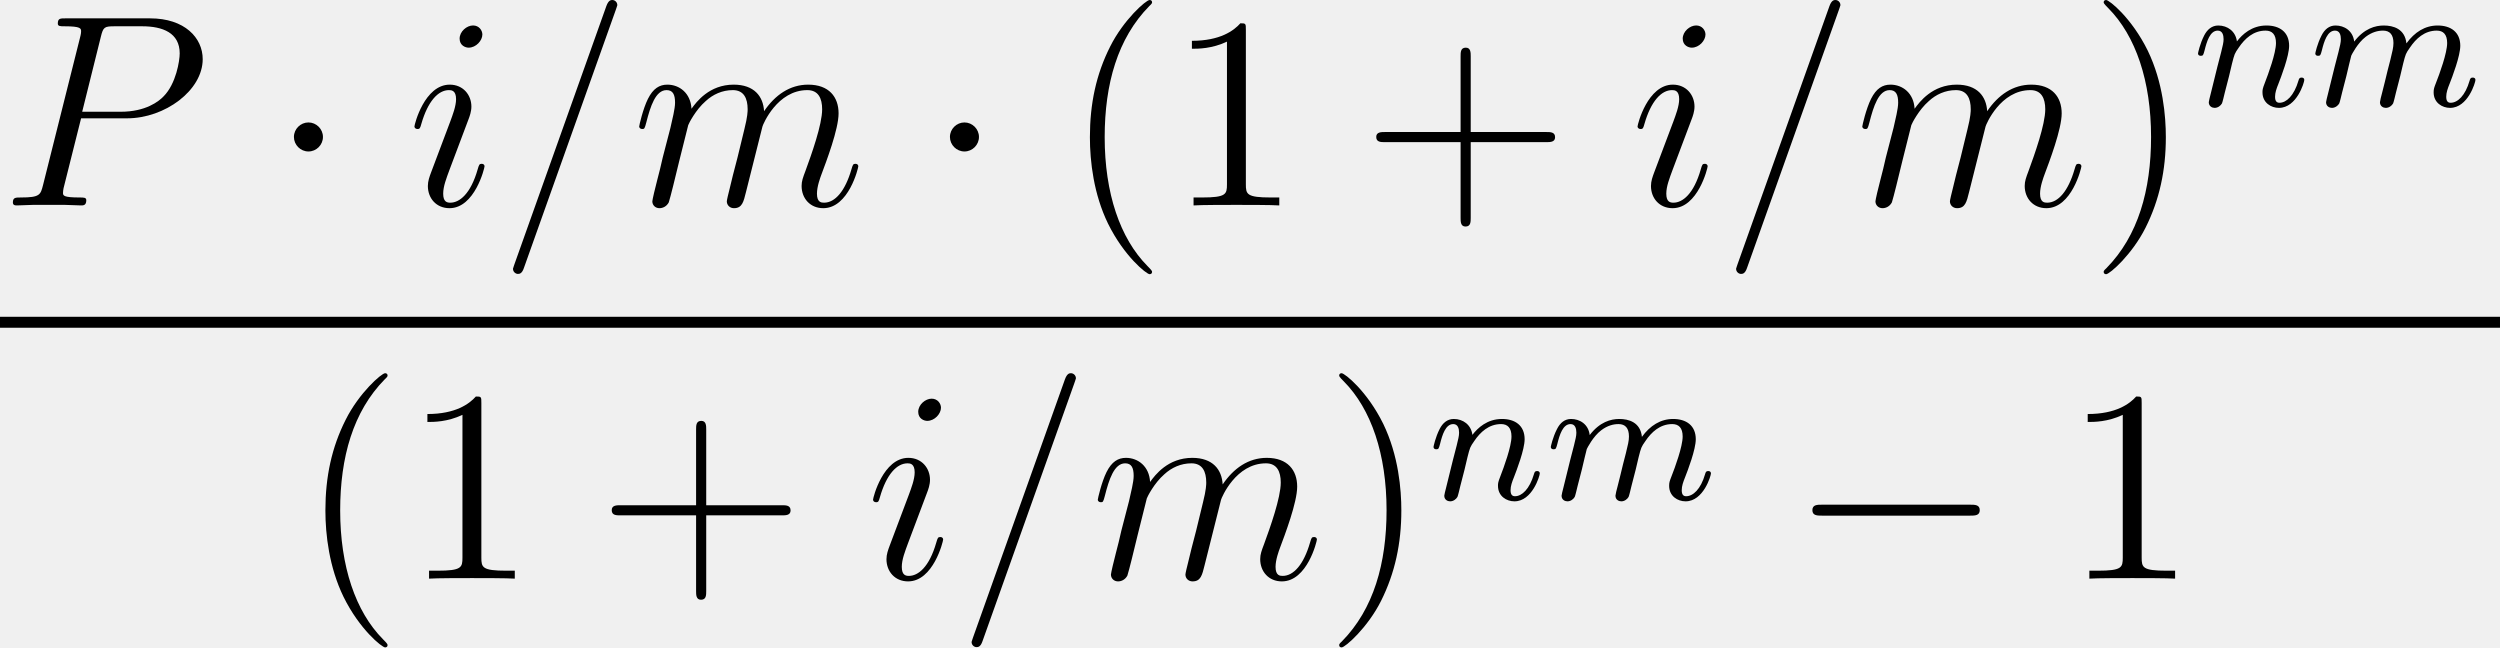
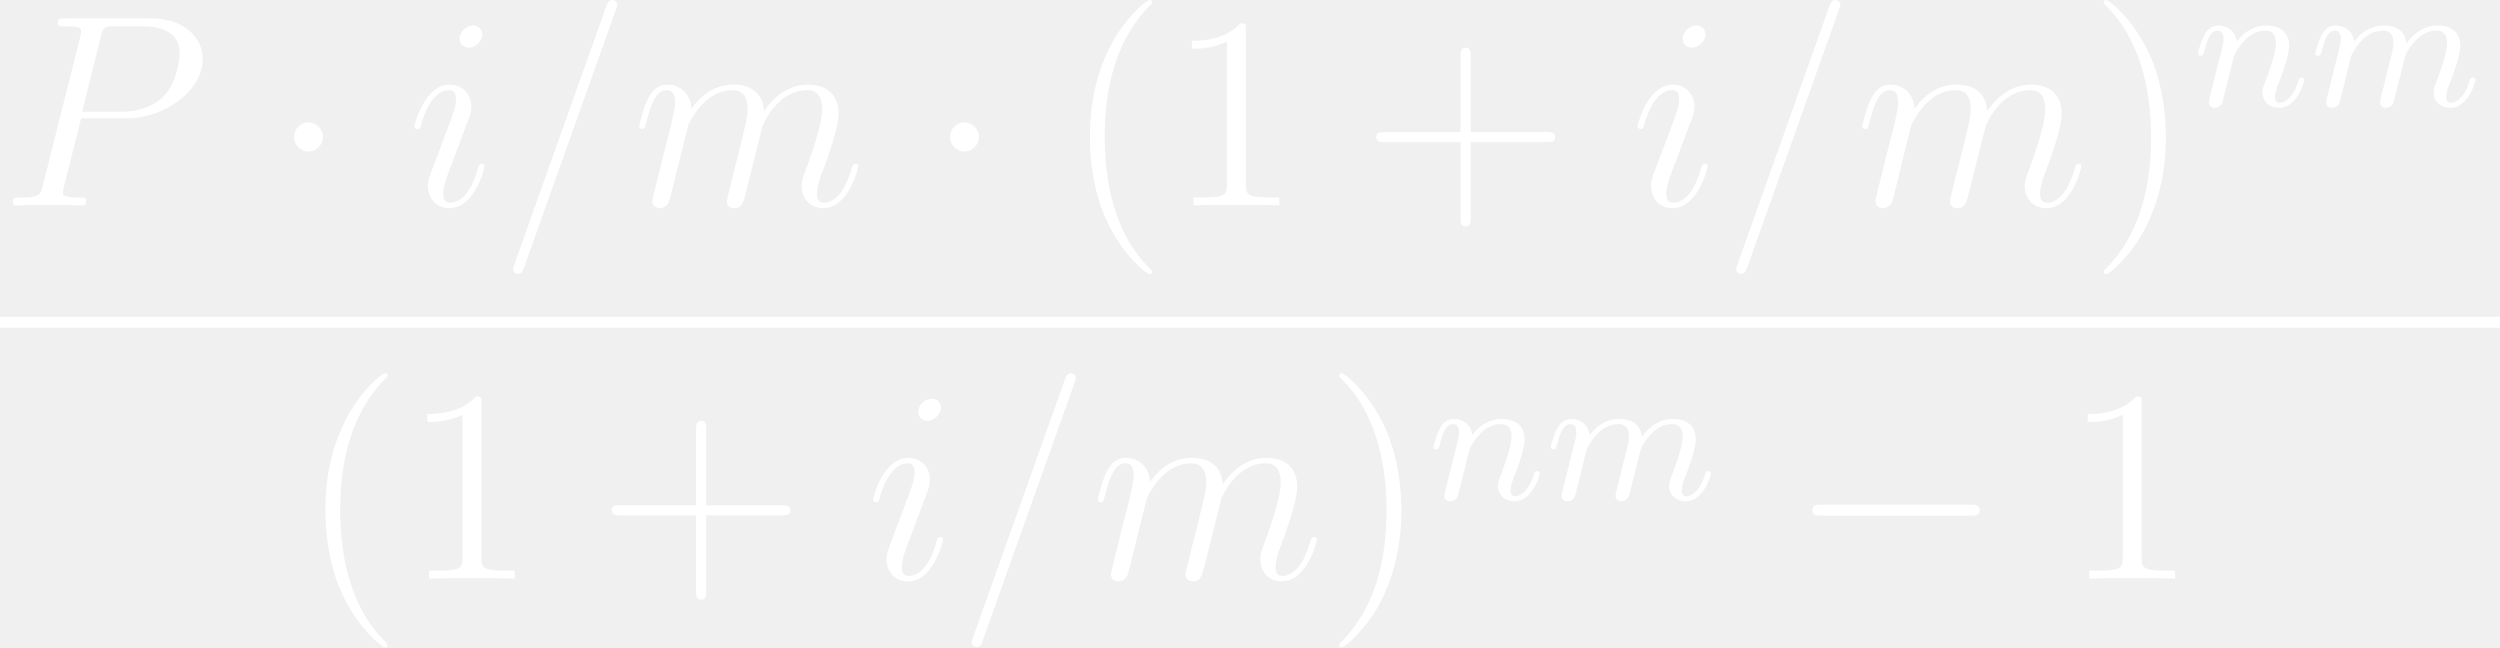
<svg xmlns="http://www.w3.org/2000/svg" xmlns:xlink="http://www.w3.org/1999/xlink" height="35.319pt" version="1.1" viewBox="223.211 98.381 136.392 35.319" width="136.392pt">
  <defs>
-     <path d="M3.885 2.905C3.885 2.869 3.885 2.845 3.682 2.642C2.487 1.435 1.817 -0.538 1.817 -2.977C1.817 -5.296 2.379 -7.293 3.766 -8.703C3.885 -8.811 3.885 -8.835 3.885 -8.871C3.885 -8.942 3.826 -8.966 3.778 -8.966C3.622 -8.966 2.642 -8.106 2.056 -6.934C1.447 -5.727 1.172 -4.447 1.172 -2.977C1.172 -1.913 1.339 -0.49 1.961 0.789C2.666 2.224 3.646 3.001 3.778 3.001C3.826 3.001 3.885 2.977 3.885 2.905Z" id="g3-40" />
-     <path d="M3.371 -2.977C3.371 -3.885 3.252 -5.368 2.582 -6.755C1.877 -8.189 0.897 -8.966 0.765 -8.966C0.717 -8.966 0.658 -8.942 0.658 -8.871C0.658 -8.835 0.658 -8.811 0.861 -8.608C2.056 -7.4 2.726 -5.428 2.726 -2.989C2.726 -0.669 2.164 1.327 0.777 2.738C0.658 2.845 0.658 2.869 0.658 2.905C0.658 2.977 0.717 3.001 0.765 3.001C0.921 3.001 1.901 2.14 2.487 0.968C3.096 -0.251 3.371 -1.542 3.371 -2.977Z" id="g3-41" />
-     <path d="M4.77 -2.762H8.07C8.237 -2.762 8.452 -2.762 8.452 -2.977C8.452 -3.204 8.249 -3.204 8.07 -3.204H4.77V-6.504C4.77 -6.671 4.77 -6.886 4.555 -6.886C4.328 -6.886 4.328 -6.683 4.328 -6.504V-3.204H1.028C0.861 -3.204 0.646 -3.204 0.646 -2.989C0.646 -2.762 0.849 -2.762 1.028 -2.762H4.328V0.538C4.328 0.705 4.328 0.921 4.543 0.921C4.77 0.921 4.77 0.717 4.77 0.538V-2.762Z" id="g3-43" />
-     <path d="M3.443 -7.663C3.443 -7.938 3.443 -7.95 3.204 -7.95C2.917 -7.627 2.319 -7.185 1.088 -7.185V-6.838C1.363 -6.838 1.961 -6.838 2.618 -7.149V-0.921C2.618 -0.49 2.582 -0.347 1.53 -0.347H1.16V0C1.482 -0.024 2.642 -0.024 3.037 -0.024S4.579 -0.024 4.902 0V-0.347H4.531C3.479 -0.347 3.443 -0.49 3.443 -0.921V-7.663Z" id="g3-49" />
-     <path d="M7.878 -2.75C8.082 -2.75 8.297 -2.75 8.297 -2.989S8.082 -3.228 7.878 -3.228H1.411C1.207 -3.228 0.992 -3.228 0.992 -2.989S1.207 -2.75 1.411 -2.75H7.878Z" id="g0-0" />
-     <path d="M2.295 -2.989C2.295 -3.335 2.008 -3.622 1.662 -3.622S1.028 -3.335 1.028 -2.989S1.315 -2.355 1.662 -2.355S2.295 -2.642 2.295 -2.989Z" id="g0-1" />
-     <path d="M1.594 -1.307C1.618 -1.427 1.698 -1.73 1.722 -1.849C1.745 -1.929 1.793 -2.12 1.809 -2.2C1.825 -2.24 2.088 -2.758 2.439 -3.021C2.71 -3.228 2.973 -3.292 3.196 -3.292C3.491 -3.292 3.65 -3.116 3.65 -2.75C3.65 -2.558 3.602 -2.375 3.515 -2.016C3.459 -1.809 3.324 -1.275 3.276 -1.06L3.156 -0.582C3.116 -0.446 3.061 -0.207 3.061 -0.167C3.061 0.016 3.212 0.08 3.316 0.08C3.459 0.08 3.579 -0.016 3.634 -0.112C3.658 -0.159 3.722 -0.43 3.762 -0.598L3.945 -1.307C3.969 -1.427 4.049 -1.73 4.073 -1.849C4.184 -2.279 4.184 -2.287 4.368 -2.55C4.631 -2.941 5.005 -3.292 5.539 -3.292C5.826 -3.292 5.994 -3.124 5.994 -2.75C5.994 -2.311 5.659 -1.395 5.507 -1.012C5.428 -0.805 5.404 -0.749 5.404 -0.598C5.404 -0.143 5.778 0.08 6.121 0.08C6.902 0.08 7.229 -1.036 7.229 -1.14C7.229 -1.219 7.165 -1.243 7.109 -1.243C7.014 -1.243 6.998 -1.188 6.974 -1.108C6.783 -0.446 6.448 -0.143 6.145 -0.143C6.017 -0.143 5.954 -0.223 5.954 -0.406S6.017 -0.765 6.097 -0.964C6.217 -1.267 6.567 -2.184 6.567 -2.63C6.567 -3.228 6.153 -3.515 5.579 -3.515C5.029 -3.515 4.575 -3.228 4.216 -2.734C4.152 -3.371 3.642 -3.515 3.228 -3.515C2.861 -3.515 2.375 -3.387 1.937 -2.813C1.881 -3.292 1.498 -3.515 1.124 -3.515C0.845 -3.515 0.646 -3.347 0.51 -3.076C0.319 -2.702 0.239 -2.311 0.239 -2.295C0.239 -2.224 0.295 -2.192 0.359 -2.192C0.462 -2.192 0.47 -2.224 0.526 -2.431C0.622 -2.821 0.765 -3.292 1.1 -3.292C1.307 -3.292 1.355 -3.092 1.355 -2.917C1.355 -2.774 1.315 -2.622 1.251 -2.359C1.235 -2.295 1.116 -1.825 1.084 -1.714L0.789 -0.518C0.757 -0.399 0.709 -0.199 0.709 -0.167C0.709 0.016 0.861 0.08 0.964 0.08C1.108 0.08 1.227 -0.016 1.283 -0.112C1.307 -0.159 1.371 -0.43 1.411 -0.598L1.594 -1.307Z" id="g1-109" />
-     <path d="M1.594 -1.307C1.618 -1.427 1.698 -1.73 1.722 -1.849C1.833 -2.279 1.833 -2.287 2.016 -2.55C2.279 -2.941 2.654 -3.292 3.188 -3.292C3.475 -3.292 3.642 -3.124 3.642 -2.75C3.642 -2.311 3.308 -1.403 3.156 -1.012C3.053 -0.749 3.053 -0.701 3.053 -0.598C3.053 -0.143 3.427 0.08 3.77 0.08C4.551 0.08 4.878 -1.036 4.878 -1.14C4.878 -1.219 4.814 -1.243 4.758 -1.243C4.663 -1.243 4.647 -1.188 4.623 -1.108C4.431 -0.454 4.097 -0.143 3.794 -0.143C3.666 -0.143 3.602 -0.223 3.602 -0.406S3.666 -0.765 3.746 -0.964C3.865 -1.267 4.216 -2.184 4.216 -2.63C4.216 -3.228 3.802 -3.515 3.228 -3.515C2.582 -3.515 2.168 -3.124 1.937 -2.821C1.881 -3.26 1.53 -3.515 1.124 -3.515C0.837 -3.515 0.638 -3.332 0.51 -3.084C0.319 -2.71 0.239 -2.311 0.239 -2.295C0.239 -2.224 0.295 -2.192 0.359 -2.192C0.462 -2.192 0.47 -2.224 0.526 -2.431C0.622 -2.821 0.765 -3.292 1.1 -3.292C1.307 -3.292 1.355 -3.092 1.355 -2.917C1.355 -2.774 1.315 -2.622 1.251 -2.359C1.235 -2.295 1.116 -1.825 1.084 -1.714L0.789 -0.518C0.757 -0.399 0.709 -0.199 0.709 -0.167C0.709 0.016 0.861 0.08 0.964 0.08C1.108 0.08 1.227 -0.016 1.283 -0.112C1.307 -0.159 1.371 -0.43 1.411 -0.598L1.594 -1.307Z" id="g1-110" />
-     <path d="M5.129 -8.524C5.129 -8.536 5.2 -8.715 5.2 -8.739C5.2 -8.883 5.081 -8.966 4.985 -8.966C4.926 -8.966 4.818 -8.966 4.722 -8.703L0.717 2.546C0.717 2.558 0.646 2.738 0.646 2.762C0.646 2.905 0.765 2.989 0.861 2.989C0.933 2.989 1.04 2.977 1.124 2.726L5.129 -8.524Z" id="g2-61" />
-     <path d="M3.539 -3.802H5.547C7.197 -3.802 8.847 -5.021 8.847 -6.384C8.847 -7.317 8.058 -8.165 6.551 -8.165H2.857C2.63 -8.165 2.523 -8.165 2.523 -7.938C2.523 -7.819 2.63 -7.819 2.809 -7.819C3.539 -7.819 3.539 -7.723 3.539 -7.592C3.539 -7.568 3.539 -7.496 3.491 -7.317L1.877 -0.885C1.769 -0.466 1.745 -0.347 0.909 -0.347C0.681 -0.347 0.562 -0.347 0.562 -0.132C0.562 0 0.669 0 0.741 0C0.968 0 1.207 -0.024 1.435 -0.024H2.833C3.061 -0.024 3.312 0 3.539 0C3.634 0 3.766 0 3.766 -0.227C3.766 -0.347 3.658 -0.347 3.479 -0.347C2.762 -0.347 2.75 -0.43 2.75 -0.55C2.75 -0.61 2.762 -0.693 2.774 -0.753L3.539 -3.802ZM4.399 -7.352C4.507 -7.795 4.555 -7.819 5.021 -7.819H6.205C7.101 -7.819 7.843 -7.532 7.843 -6.635C7.843 -6.324 7.687 -5.308 7.137 -4.758C6.934 -4.543 6.36 -4.089 5.272 -4.089H3.587L4.399 -7.352Z" id="g2-80" />
-     <path d="M3.383 -1.71C3.383 -1.769 3.335 -1.817 3.264 -1.817C3.156 -1.817 3.144 -1.781 3.084 -1.578C2.774 -0.49 2.283 -0.12 1.889 -0.12C1.745 -0.12 1.578 -0.155 1.578 -0.514C1.578 -0.837 1.722 -1.196 1.853 -1.554L2.69 -3.778C2.726 -3.873 2.809 -4.089 2.809 -4.316C2.809 -4.818 2.451 -5.272 1.865 -5.272C0.765 -5.272 0.323 -3.539 0.323 -3.443C0.323 -3.395 0.371 -3.335 0.454 -3.335C0.562 -3.335 0.574 -3.383 0.622 -3.551C0.909 -4.555 1.363 -5.033 1.829 -5.033C1.937 -5.033 2.14 -5.021 2.14 -4.639C2.14 -4.328 1.985 -3.933 1.889 -3.67L1.052 -1.447C0.98 -1.255 0.909 -1.064 0.909 -0.849C0.909 -0.311 1.279 0.12 1.853 0.12C2.953 0.12 3.383 -1.626 3.383 -1.71ZM3.288 -7.46C3.288 -7.639 3.144 -7.855 2.881 -7.855C2.606 -7.855 2.295 -7.592 2.295 -7.281C2.295 -6.982 2.546 -6.886 2.69 -6.886C3.013 -6.886 3.288 -7.197 3.288 -7.46Z" id="g2-105" />
-     <path d="M2.463 -3.503C2.487 -3.575 2.786 -4.172 3.228 -4.555C3.539 -4.842 3.945 -5.033 4.411 -5.033C4.89 -5.033 5.057 -4.674 5.057 -4.196C5.057 -4.125 5.057 -3.885 4.914 -3.324L4.615 -2.092C4.519 -1.734 4.292 -0.849 4.268 -0.717C4.22 -0.538 4.148 -0.227 4.148 -0.179C4.148 -0.012 4.28 0.12 4.459 0.12C4.818 0.12 4.878 -0.155 4.985 -0.586L5.703 -3.443C5.727 -3.539 6.348 -5.033 7.663 -5.033C8.141 -5.033 8.309 -4.674 8.309 -4.196C8.309 -3.527 7.843 -2.224 7.58 -1.506C7.472 -1.219 7.412 -1.064 7.412 -0.849C7.412 -0.311 7.783 0.12 8.357 0.12C9.468 0.12 9.887 -1.638 9.887 -1.71C9.887 -1.769 9.839 -1.817 9.767 -1.817C9.66 -1.817 9.648 -1.781 9.588 -1.578C9.313 -0.622 8.871 -0.12 8.393 -0.12C8.273 -0.12 8.082 -0.132 8.082 -0.514C8.082 -0.825 8.225 -1.207 8.273 -1.339C8.488 -1.913 9.026 -3.324 9.026 -4.017C9.026 -4.734 8.608 -5.272 7.699 -5.272C6.898 -5.272 6.253 -4.818 5.774 -4.113C5.738 -4.758 5.344 -5.272 4.447 -5.272C3.383 -5.272 2.821 -4.519 2.606 -4.22C2.57 -4.902 2.08 -5.272 1.554 -5.272C1.207 -5.272 0.933 -5.105 0.705 -4.651C0.49 -4.22 0.323 -3.491 0.323 -3.443S0.371 -3.335 0.454 -3.335C0.55 -3.335 0.562 -3.347 0.634 -3.622C0.813 -4.328 1.04 -5.033 1.518 -5.033C1.793 -5.033 1.889 -4.842 1.889 -4.483C1.889 -4.22 1.769 -3.754 1.686 -3.383L1.351 -2.092C1.303 -1.865 1.172 -1.327 1.112 -1.112C1.028 -0.801 0.897 -0.239 0.897 -0.179C0.897 -0.012 1.028 0.12 1.207 0.12C1.351 0.12 1.518 0.048 1.614 -0.132C1.638 -0.191 1.745 -0.61 1.805 -0.849L2.068 -1.925L2.463 -3.503Z" id="g2-109" />
+     <path fill="white" d="M3.885 2.905C3.885 2.869 3.885 2.845 3.682 2.642C2.487 1.435 1.817 -0.538 1.817 -2.977C1.817 -5.296 2.379 -7.293 3.766 -8.703C3.885 -8.811 3.885 -8.835 3.885 -8.871C3.885 -8.942 3.826 -8.966 3.778 -8.966C3.622 -8.966 2.642 -8.106 2.056 -6.934C1.447 -5.727 1.172 -4.447 1.172 -2.977C1.172 -1.913 1.339 -0.49 1.961 0.789C2.666 2.224 3.646 3.001 3.778 3.001C3.826 3.001 3.885 2.977 3.885 2.905Z" id="g3-40" />
+     <path fill="white" d="M3.371 -2.977C3.371 -3.885 3.252 -5.368 2.582 -6.755C1.877 -8.189 0.897 -8.966 0.765 -8.966C0.717 -8.966 0.658 -8.942 0.658 -8.871C0.658 -8.835 0.658 -8.811 0.861 -8.608C2.056 -7.4 2.726 -5.428 2.726 -2.989C2.726 -0.669 2.164 1.327 0.777 2.738C0.658 2.845 0.658 2.869 0.658 2.905C0.658 2.977 0.717 3.001 0.765 3.001C0.921 3.001 1.901 2.14 2.487 0.968C3.096 -0.251 3.371 -1.542 3.371 -2.977Z" id="g3-41" />
+     <path fill="white" d="M4.77 -2.762H8.07C8.237 -2.762 8.452 -2.762 8.452 -2.977C8.452 -3.204 8.249 -3.204 8.07 -3.204H4.77V-6.504C4.77 -6.671 4.77 -6.886 4.555 -6.886C4.328 -6.886 4.328 -6.683 4.328 -6.504V-3.204H1.028C0.861 -3.204 0.646 -3.204 0.646 -2.989C0.646 -2.762 0.849 -2.762 1.028 -2.762H4.328V0.538C4.328 0.705 4.328 0.921 4.543 0.921C4.77 0.921 4.77 0.717 4.77 0.538V-2.762Z" id="g3-43" />
+     <path fill="white" d="M3.443 -7.663C3.443 -7.938 3.443 -7.95 3.204 -7.95C2.917 -7.627 2.319 -7.185 1.088 -7.185V-6.838C1.363 -6.838 1.961 -6.838 2.618 -7.149V-0.921C2.618 -0.49 2.582 -0.347 1.53 -0.347H1.16V0C1.482 -0.024 2.642 -0.024 3.037 -0.024S4.579 -0.024 4.902 0V-0.347H4.531C3.479 -0.347 3.443 -0.49 3.443 -0.921V-7.663Z" id="g3-49" />
+     <path fill="white" d="M7.878 -2.75C8.082 -2.75 8.297 -2.75 8.297 -2.989S8.082 -3.228 7.878 -3.228H1.411C1.207 -3.228 0.992 -3.228 0.992 -2.989S1.207 -2.75 1.411 -2.75H7.878Z" id="g0-0" />
+     <path fill="white" d="M2.295 -2.989C2.295 -3.335 2.008 -3.622 1.662 -3.622S1.028 -3.335 1.028 -2.989S1.315 -2.355 1.662 -2.355S2.295 -2.642 2.295 -2.989Z" id="g0-1" />
+     <path fill="white" d="M1.594 -1.307C1.618 -1.427 1.698 -1.73 1.722 -1.849C1.745 -1.929 1.793 -2.12 1.809 -2.2C1.825 -2.24 2.088 -2.758 2.439 -3.021C2.71 -3.228 2.973 -3.292 3.196 -3.292C3.491 -3.292 3.65 -3.116 3.65 -2.75C3.65 -2.558 3.602 -2.375 3.515 -2.016C3.459 -1.809 3.324 -1.275 3.276 -1.06L3.156 -0.582C3.116 -0.446 3.061 -0.207 3.061 -0.167C3.061 0.016 3.212 0.08 3.316 0.08C3.459 0.08 3.579 -0.016 3.634 -0.112C3.658 -0.159 3.722 -0.43 3.762 -0.598L3.945 -1.307C3.969 -1.427 4.049 -1.73 4.073 -1.849C4.184 -2.279 4.184 -2.287 4.368 -2.55C4.631 -2.941 5.005 -3.292 5.539 -3.292C5.826 -3.292 5.994 -3.124 5.994 -2.75C5.994 -2.311 5.659 -1.395 5.507 -1.012C5.428 -0.805 5.404 -0.749 5.404 -0.598C5.404 -0.143 5.778 0.08 6.121 0.08C6.902 0.08 7.229 -1.036 7.229 -1.14C7.229 -1.219 7.165 -1.243 7.109 -1.243C7.014 -1.243 6.998 -1.188 6.974 -1.108C6.783 -0.446 6.448 -0.143 6.145 -0.143C6.017 -0.143 5.954 -0.223 5.954 -0.406S6.017 -0.765 6.097 -0.964C6.217 -1.267 6.567 -2.184 6.567 -2.63C6.567 -3.228 6.153 -3.515 5.579 -3.515C5.029 -3.515 4.575 -3.228 4.216 -2.734C4.152 -3.371 3.642 -3.515 3.228 -3.515C2.861 -3.515 2.375 -3.387 1.937 -2.813C1.881 -3.292 1.498 -3.515 1.124 -3.515C0.845 -3.515 0.646 -3.347 0.51 -3.076C0.319 -2.702 0.239 -2.311 0.239 -2.295C0.239 -2.224 0.295 -2.192 0.359 -2.192C0.462 -2.192 0.47 -2.224 0.526 -2.431C0.622 -2.821 0.765 -3.292 1.1 -3.292C1.307 -3.292 1.355 -3.092 1.355 -2.917C1.355 -2.774 1.315 -2.622 1.251 -2.359C1.235 -2.295 1.116 -1.825 1.084 -1.714L0.789 -0.518C0.757 -0.399 0.709 -0.199 0.709 -0.167C0.709 0.016 0.861 0.08 0.964 0.08C1.108 0.08 1.227 -0.016 1.283 -0.112C1.307 -0.159 1.371 -0.43 1.411 -0.598L1.594 -1.307Z" id="g1-109" />
+     <path fill="white" d="M1.594 -1.307C1.618 -1.427 1.698 -1.73 1.722 -1.849C1.833 -2.279 1.833 -2.287 2.016 -2.55C2.279 -2.941 2.654 -3.292 3.188 -3.292C3.475 -3.292 3.642 -3.124 3.642 -2.75C3.642 -2.311 3.308 -1.403 3.156 -1.012C3.053 -0.749 3.053 -0.701 3.053 -0.598C3.053 -0.143 3.427 0.08 3.77 0.08C4.551 0.08 4.878 -1.036 4.878 -1.14C4.878 -1.219 4.814 -1.243 4.758 -1.243C4.663 -1.243 4.647 -1.188 4.623 -1.108C4.431 -0.454 4.097 -0.143 3.794 -0.143C3.666 -0.143 3.602 -0.223 3.602 -0.406S3.666 -0.765 3.746 -0.964C3.865 -1.267 4.216 -2.184 4.216 -2.63C4.216 -3.228 3.802 -3.515 3.228 -3.515C2.582 -3.515 2.168 -3.124 1.937 -2.821C1.881 -3.26 1.53 -3.515 1.124 -3.515C0.837 -3.515 0.638 -3.332 0.51 -3.084C0.319 -2.71 0.239 -2.311 0.239 -2.295C0.239 -2.224 0.295 -2.192 0.359 -2.192C0.462 -2.192 0.47 -2.224 0.526 -2.431C0.622 -2.821 0.765 -3.292 1.1 -3.292C1.307 -3.292 1.355 -3.092 1.355 -2.917C1.355 -2.774 1.315 -2.622 1.251 -2.359C1.235 -2.295 1.116 -1.825 1.084 -1.714L0.789 -0.518C0.757 -0.399 0.709 -0.199 0.709 -0.167C0.709 0.016 0.861 0.08 0.964 0.08C1.108 0.08 1.227 -0.016 1.283 -0.112C1.307 -0.159 1.371 -0.43 1.411 -0.598L1.594 -1.307Z" id="g1-110" />
+     <path fill="white" d="M5.129 -8.524C5.129 -8.536 5.2 -8.715 5.2 -8.739C5.2 -8.883 5.081 -8.966 4.985 -8.966C4.926 -8.966 4.818 -8.966 4.722 -8.703L0.717 2.546C0.717 2.558 0.646 2.738 0.646 2.762C0.646 2.905 0.765 2.989 0.861 2.989C0.933 2.989 1.04 2.977 1.124 2.726L5.129 -8.524Z" id="g2-61" />
+     <path fill="white" d="M3.539 -3.802H5.547C7.197 -3.802 8.847 -5.021 8.847 -6.384C8.847 -7.317 8.058 -8.165 6.551 -8.165H2.857C2.63 -8.165 2.523 -8.165 2.523 -7.938C2.523 -7.819 2.63 -7.819 2.809 -7.819C3.539 -7.819 3.539 -7.723 3.539 -7.592C3.539 -7.568 3.539 -7.496 3.491 -7.317L1.877 -0.885C1.769 -0.466 1.745 -0.347 0.909 -0.347C0.681 -0.347 0.562 -0.347 0.562 -0.132C0.562 0 0.669 0 0.741 0C0.968 0 1.207 -0.024 1.435 -0.024H2.833C3.061 -0.024 3.312 0 3.539 0C3.634 0 3.766 0 3.766 -0.227C3.766 -0.347 3.658 -0.347 3.479 -0.347C2.762 -0.347 2.75 -0.43 2.75 -0.55C2.75 -0.61 2.762 -0.693 2.774 -0.753L3.539 -3.802ZM4.399 -7.352C4.507 -7.795 4.555 -7.819 5.021 -7.819H6.205C7.101 -7.819 7.843 -7.532 7.843 -6.635C7.843 -6.324 7.687 -5.308 7.137 -4.758C6.934 -4.543 6.36 -4.089 5.272 -4.089H3.587L4.399 -7.352Z" id="g2-80" />
+     <path fill="white" d="M3.383 -1.71C3.383 -1.769 3.335 -1.817 3.264 -1.817C3.156 -1.817 3.144 -1.781 3.084 -1.578C2.774 -0.49 2.283 -0.12 1.889 -0.12C1.745 -0.12 1.578 -0.155 1.578 -0.514C1.578 -0.837 1.722 -1.196 1.853 -1.554L2.69 -3.778C2.726 -3.873 2.809 -4.089 2.809 -4.316C2.809 -4.818 2.451 -5.272 1.865 -5.272C0.765 -5.272 0.323 -3.539 0.323 -3.443C0.323 -3.395 0.371 -3.335 0.454 -3.335C0.562 -3.335 0.574 -3.383 0.622 -3.551C0.909 -4.555 1.363 -5.033 1.829 -5.033C1.937 -5.033 2.14 -5.021 2.14 -4.639C2.14 -4.328 1.985 -3.933 1.889 -3.67L1.052 -1.447C0.98 -1.255 0.909 -1.064 0.909 -0.849C0.909 -0.311 1.279 0.12 1.853 0.12C2.953 0.12 3.383 -1.626 3.383 -1.71ZM3.288 -7.46C3.288 -7.639 3.144 -7.855 2.881 -7.855C2.606 -7.855 2.295 -7.592 2.295 -7.281C2.295 -6.982 2.546 -6.886 2.69 -6.886C3.013 -6.886 3.288 -7.197 3.288 -7.46Z" id="g2-105" />
+     <path fill="white" d="M2.463 -3.503C2.487 -3.575 2.786 -4.172 3.228 -4.555C3.539 -4.842 3.945 -5.033 4.411 -5.033C4.89 -5.033 5.057 -4.674 5.057 -4.196C5.057 -4.125 5.057 -3.885 4.914 -3.324L4.615 -2.092C4.519 -1.734 4.292 -0.849 4.268 -0.717C4.22 -0.538 4.148 -0.227 4.148 -0.179C4.148 -0.012 4.28 0.12 4.459 0.12C4.818 0.12 4.878 -0.155 4.985 -0.586L5.703 -3.443C5.727 -3.539 6.348 -5.033 7.663 -5.033C8.141 -5.033 8.309 -4.674 8.309 -4.196C8.309 -3.527 7.843 -2.224 7.58 -1.506C7.472 -1.219 7.412 -1.064 7.412 -0.849C7.412 -0.311 7.783 0.12 8.357 0.12C9.468 0.12 9.887 -1.638 9.887 -1.71C9.887 -1.769 9.839 -1.817 9.767 -1.817C9.66 -1.817 9.648 -1.781 9.588 -1.578C9.313 -0.622 8.871 -0.12 8.393 -0.12C8.273 -0.12 8.082 -0.132 8.082 -0.514C8.082 -0.825 8.225 -1.207 8.273 -1.339C8.488 -1.913 9.026 -3.324 9.026 -4.017C9.026 -4.734 8.608 -5.272 7.699 -5.272C6.898 -5.272 6.253 -4.818 5.774 -4.113C5.738 -4.758 5.344 -5.272 4.447 -5.272C3.383 -5.272 2.821 -4.519 2.606 -4.22C2.57 -4.902 2.08 -5.272 1.554 -5.272C1.207 -5.272 0.933 -5.105 0.705 -4.651C0.49 -4.22 0.323 -3.491 0.323 -3.443S0.371 -3.335 0.454 -3.335C0.55 -3.335 0.562 -3.347 0.634 -3.622C0.813 -4.328 1.04 -5.033 1.518 -5.033C1.793 -5.033 1.889 -4.842 1.889 -4.483C1.889 -4.22 1.769 -3.754 1.686 -3.383L1.351 -2.092C1.303 -1.865 1.172 -1.327 1.112 -1.112C1.028 -0.801 0.897 -0.239 0.897 -0.179C0.897 -0.012 1.028 0.12 1.207 0.12C1.351 0.12 1.518 0.048 1.614 -0.132C1.638 -0.191 1.745 -0.61 1.805 -0.849L2.068 -1.925L2.463 -3.503Z" id="g2-109" />
  </defs>
  <g id="page1" transform="matrix(1.25 0 0 1.25 0 0)">
    <use x="178.569" xlink:href="#g2-80" y="87.671" />
    <use x="190.369" xlink:href="#g0-1" y="87.671" />
    <use x="196.334" xlink:href="#g2-105" y="87.671" />
    <use x="200.312" xlink:href="#g2-61" y="87.671" />
    <use x="206.143" xlink:href="#g2-109" y="87.671" />
    <use x="219.001" xlink:href="#g0-1" y="87.671" />
    <use x="224.966" xlink:href="#g3-40" y="87.671" />
    <use x="229.502" xlink:href="#g3-49" y="87.671" />
    <use x="237.989" xlink:href="#g3-43" y="87.671" />
    <use x="249.717" xlink:href="#g2-105" y="87.671" />
    <use x="253.695" xlink:href="#g2-61" y="87.671" />
    <use x="259.526" xlink:href="#g2-109" y="87.671" />
    <use x="269.727" xlink:href="#g3-41" y="87.671" />
    <use x="274.263" xlink:href="#g1-110" y="83.333" />
    <use x="279.382" xlink:href="#g1-109" y="83.333" />
-     <rect height="0.478" width="109.113" x="178.569" y="92.531" />
+     <rect fill="white" height="0.478" width="109.113" x="178.569" y="92.531" />
    <use x="191.599" xlink:href="#g3-40" y="103.96" />
    <use x="196.135" xlink:href="#g3-49" y="103.96" />
    <use x="204.622" xlink:href="#g3-43" y="103.96" />
    <use x="216.35" xlink:href="#g2-105" y="103.96" />
    <use x="220.328" xlink:href="#g2-61" y="103.96" />
    <use x="226.159" xlink:href="#g2-109" y="103.96" />
    <use x="236.36" xlink:href="#g3-41" y="103.96" />
    <use x="240.896" xlink:href="#g1-110" y="100.506" />
    <use x="246.015" xlink:href="#g1-109" y="100.506" />
    <use x="256.679" xlink:href="#g0-0" y="103.96" />
    <use x="268.6" xlink:href="#g3-49" y="103.96" />
  </g>
</svg>
